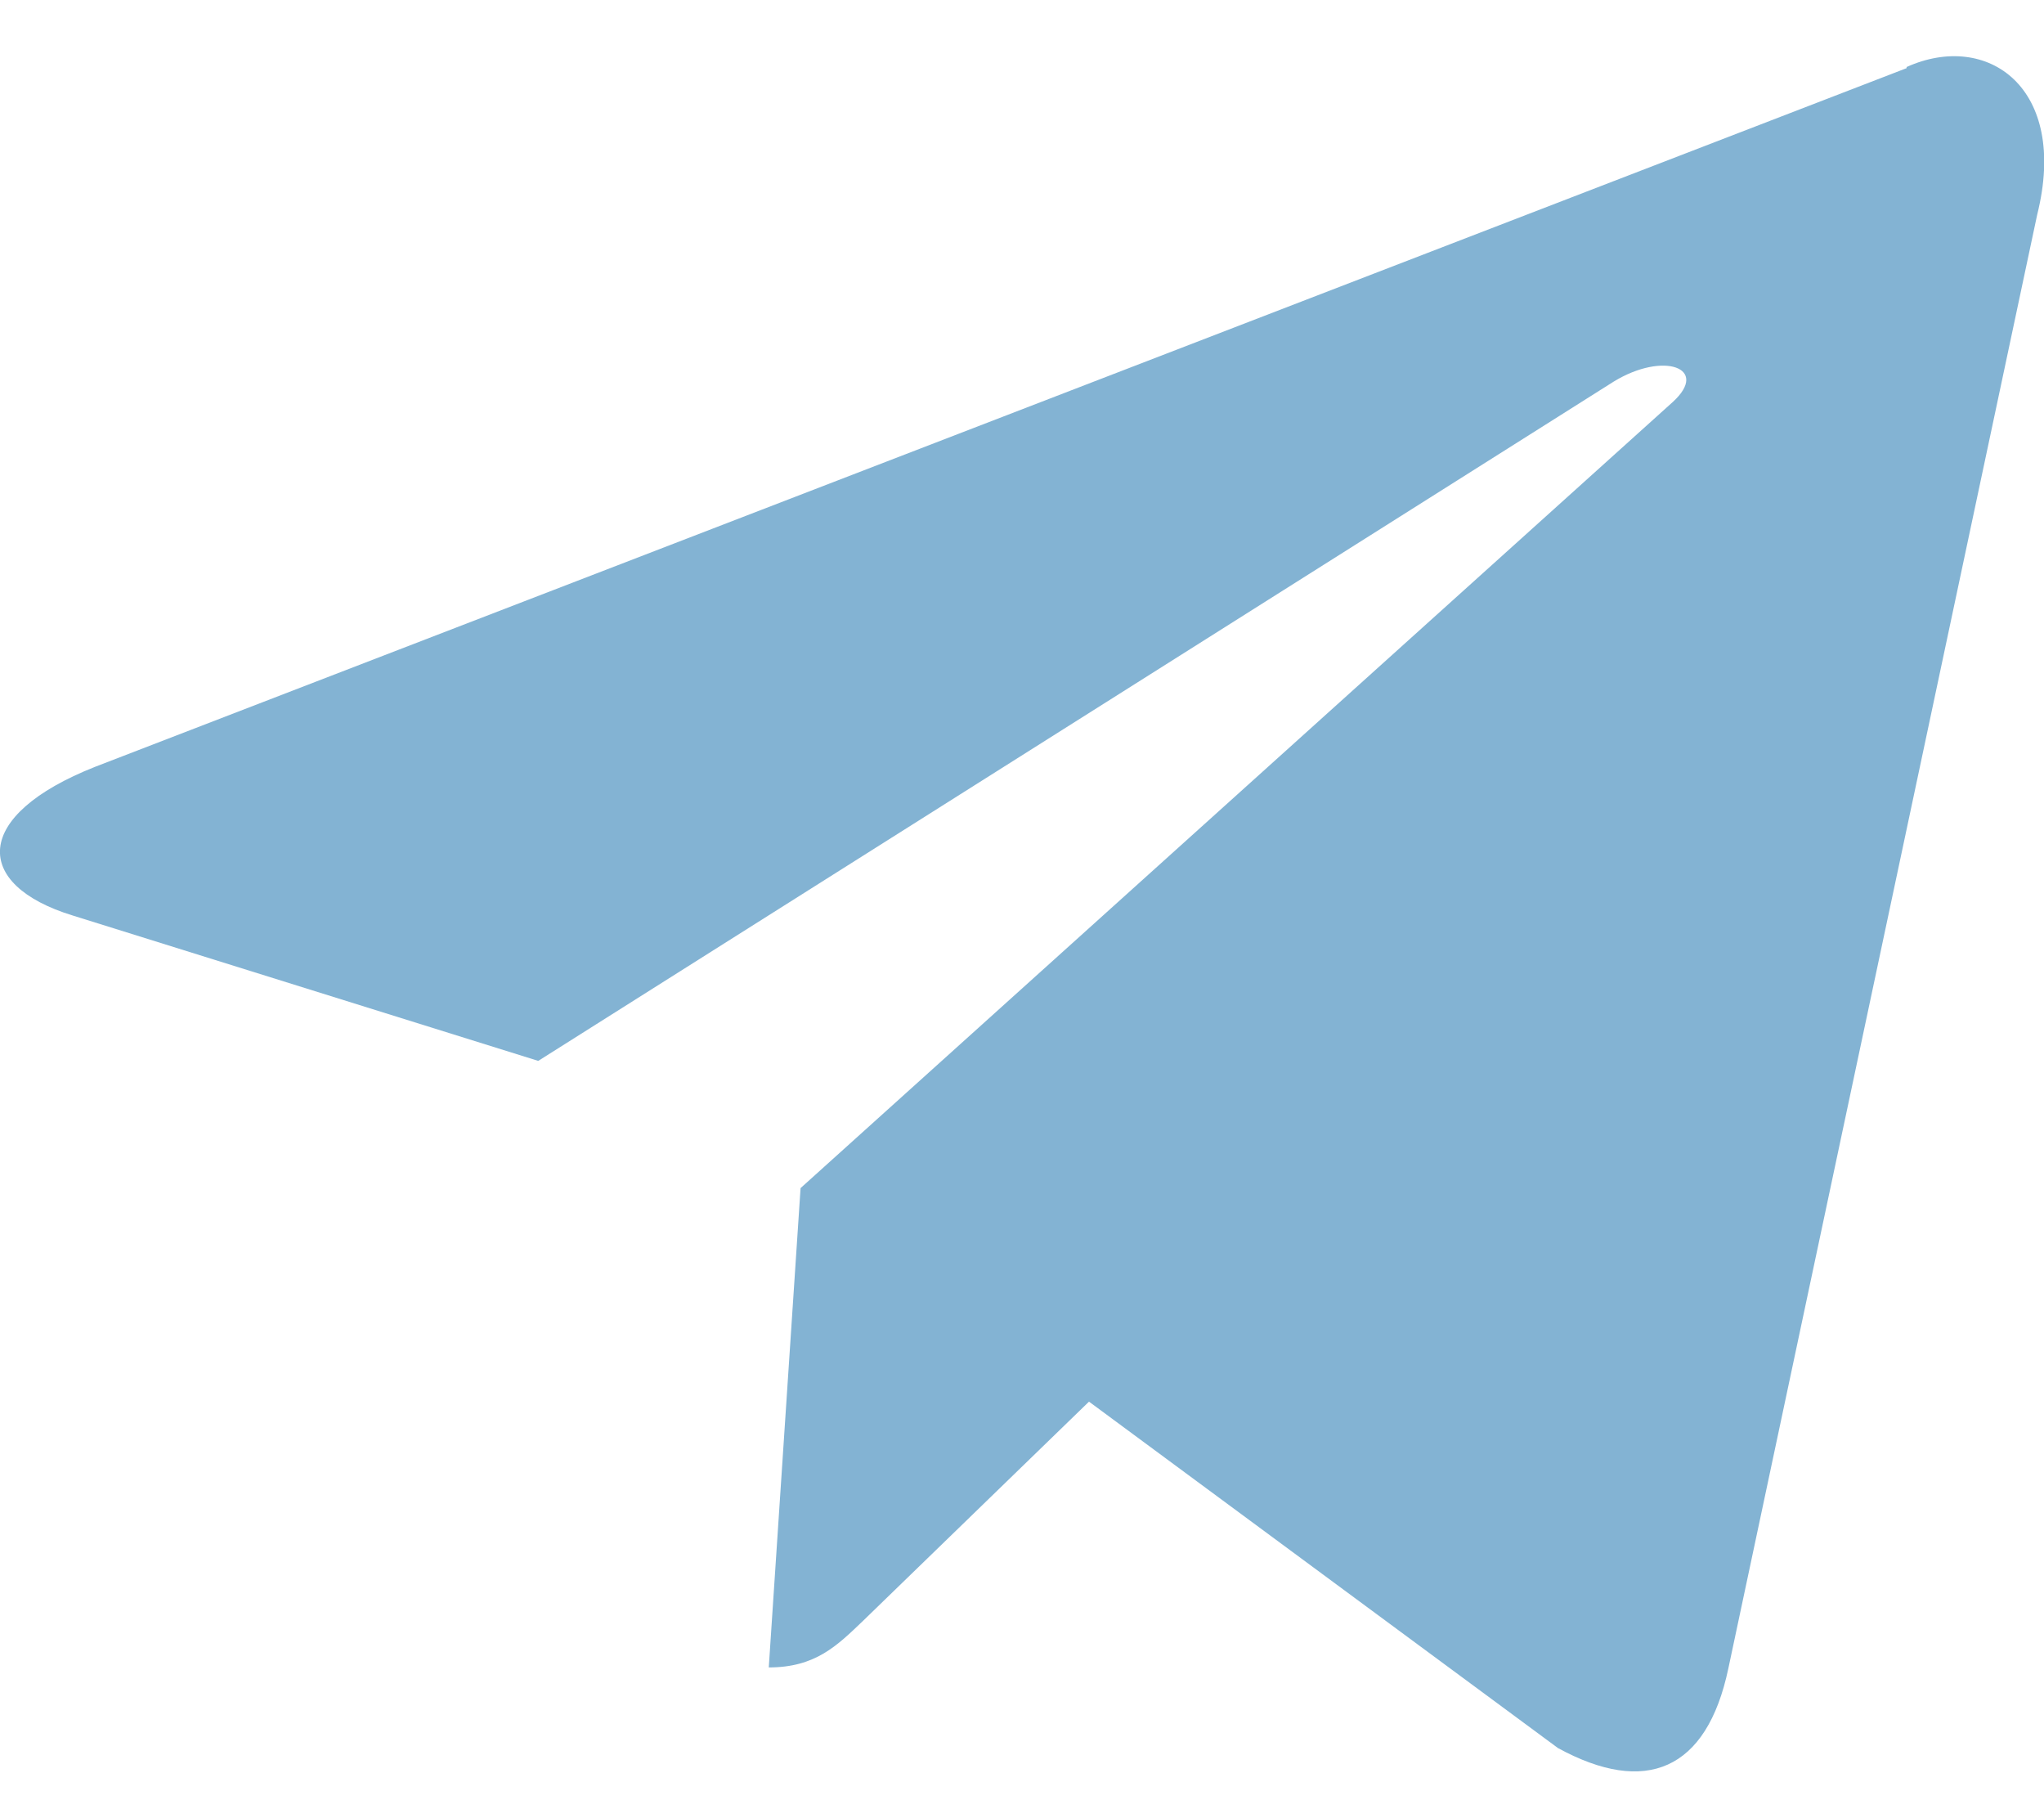
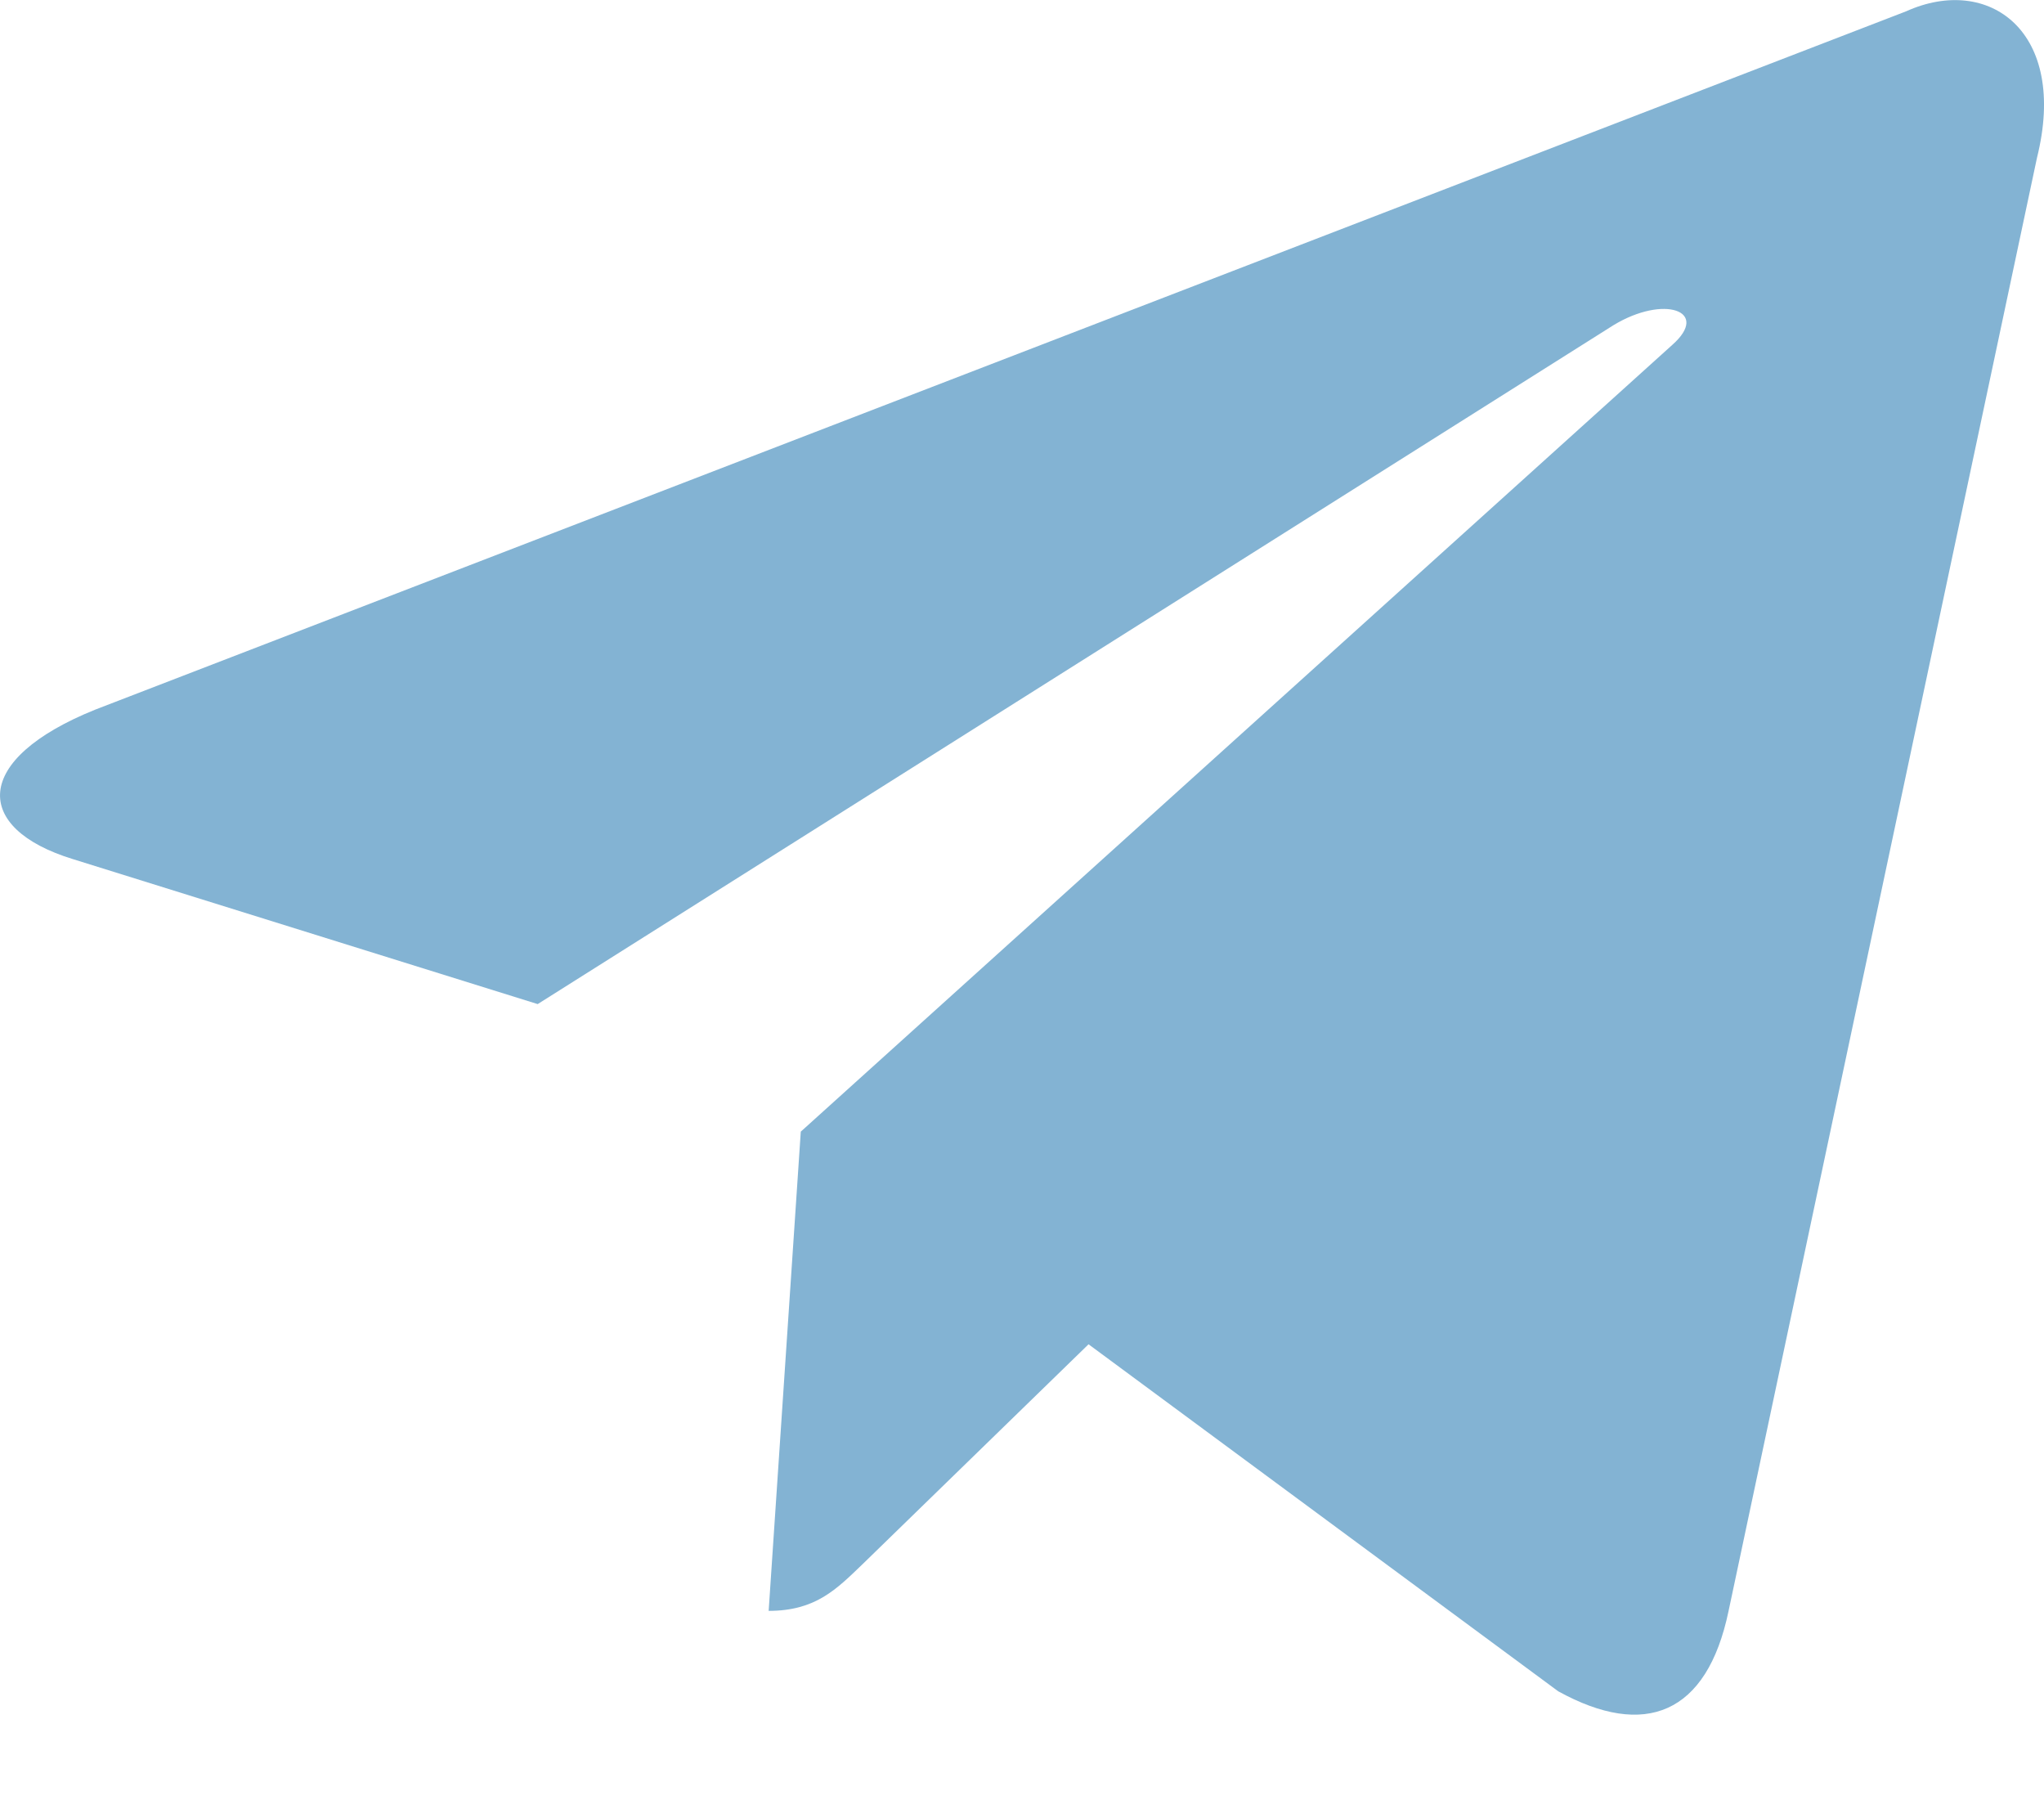
- <svg xmlns="http://www.w3.org/2000/svg" width="18" height="16" fill="none">
-   <path d="M16.79.6.84 6.75c-1.09.43-1.08 1.04-.2 1.31l4.1 1.28 9.47-5.98c.44-.27.85-.12.52.18l-7.68 6.92-.28 4.22c.41 0 .6-.19.83-.41l1.99-1.93 4.13 3.05c.77.42 1.31.2 1.5-.7l2.72-12.8C18.22.77 17.5.27 16.79.59Z" fill="#83B3D3" />
+ <svg xmlns="http://www.w3.org/2000/svg" width="18" height="16" viewBox="0 0 18 16" fill="none">
+   <path d="M16.785.1.84 6.247C-.248 6.685-.24 7.292.64 7.563L4.735 8.84l9.472-5.976c.448-.273.857-.126.52.172L7.053 9.962H7.05h.002l-.283 4.22c.414 0 .597-.19.829-.413l1.988-1.934 4.136 3.055c.762.42 1.31.204 1.5-.706L17.938 1.39c.278-1.114-.425-1.619-1.153-1.29Z" fill="#83B3D3" />
</svg>
